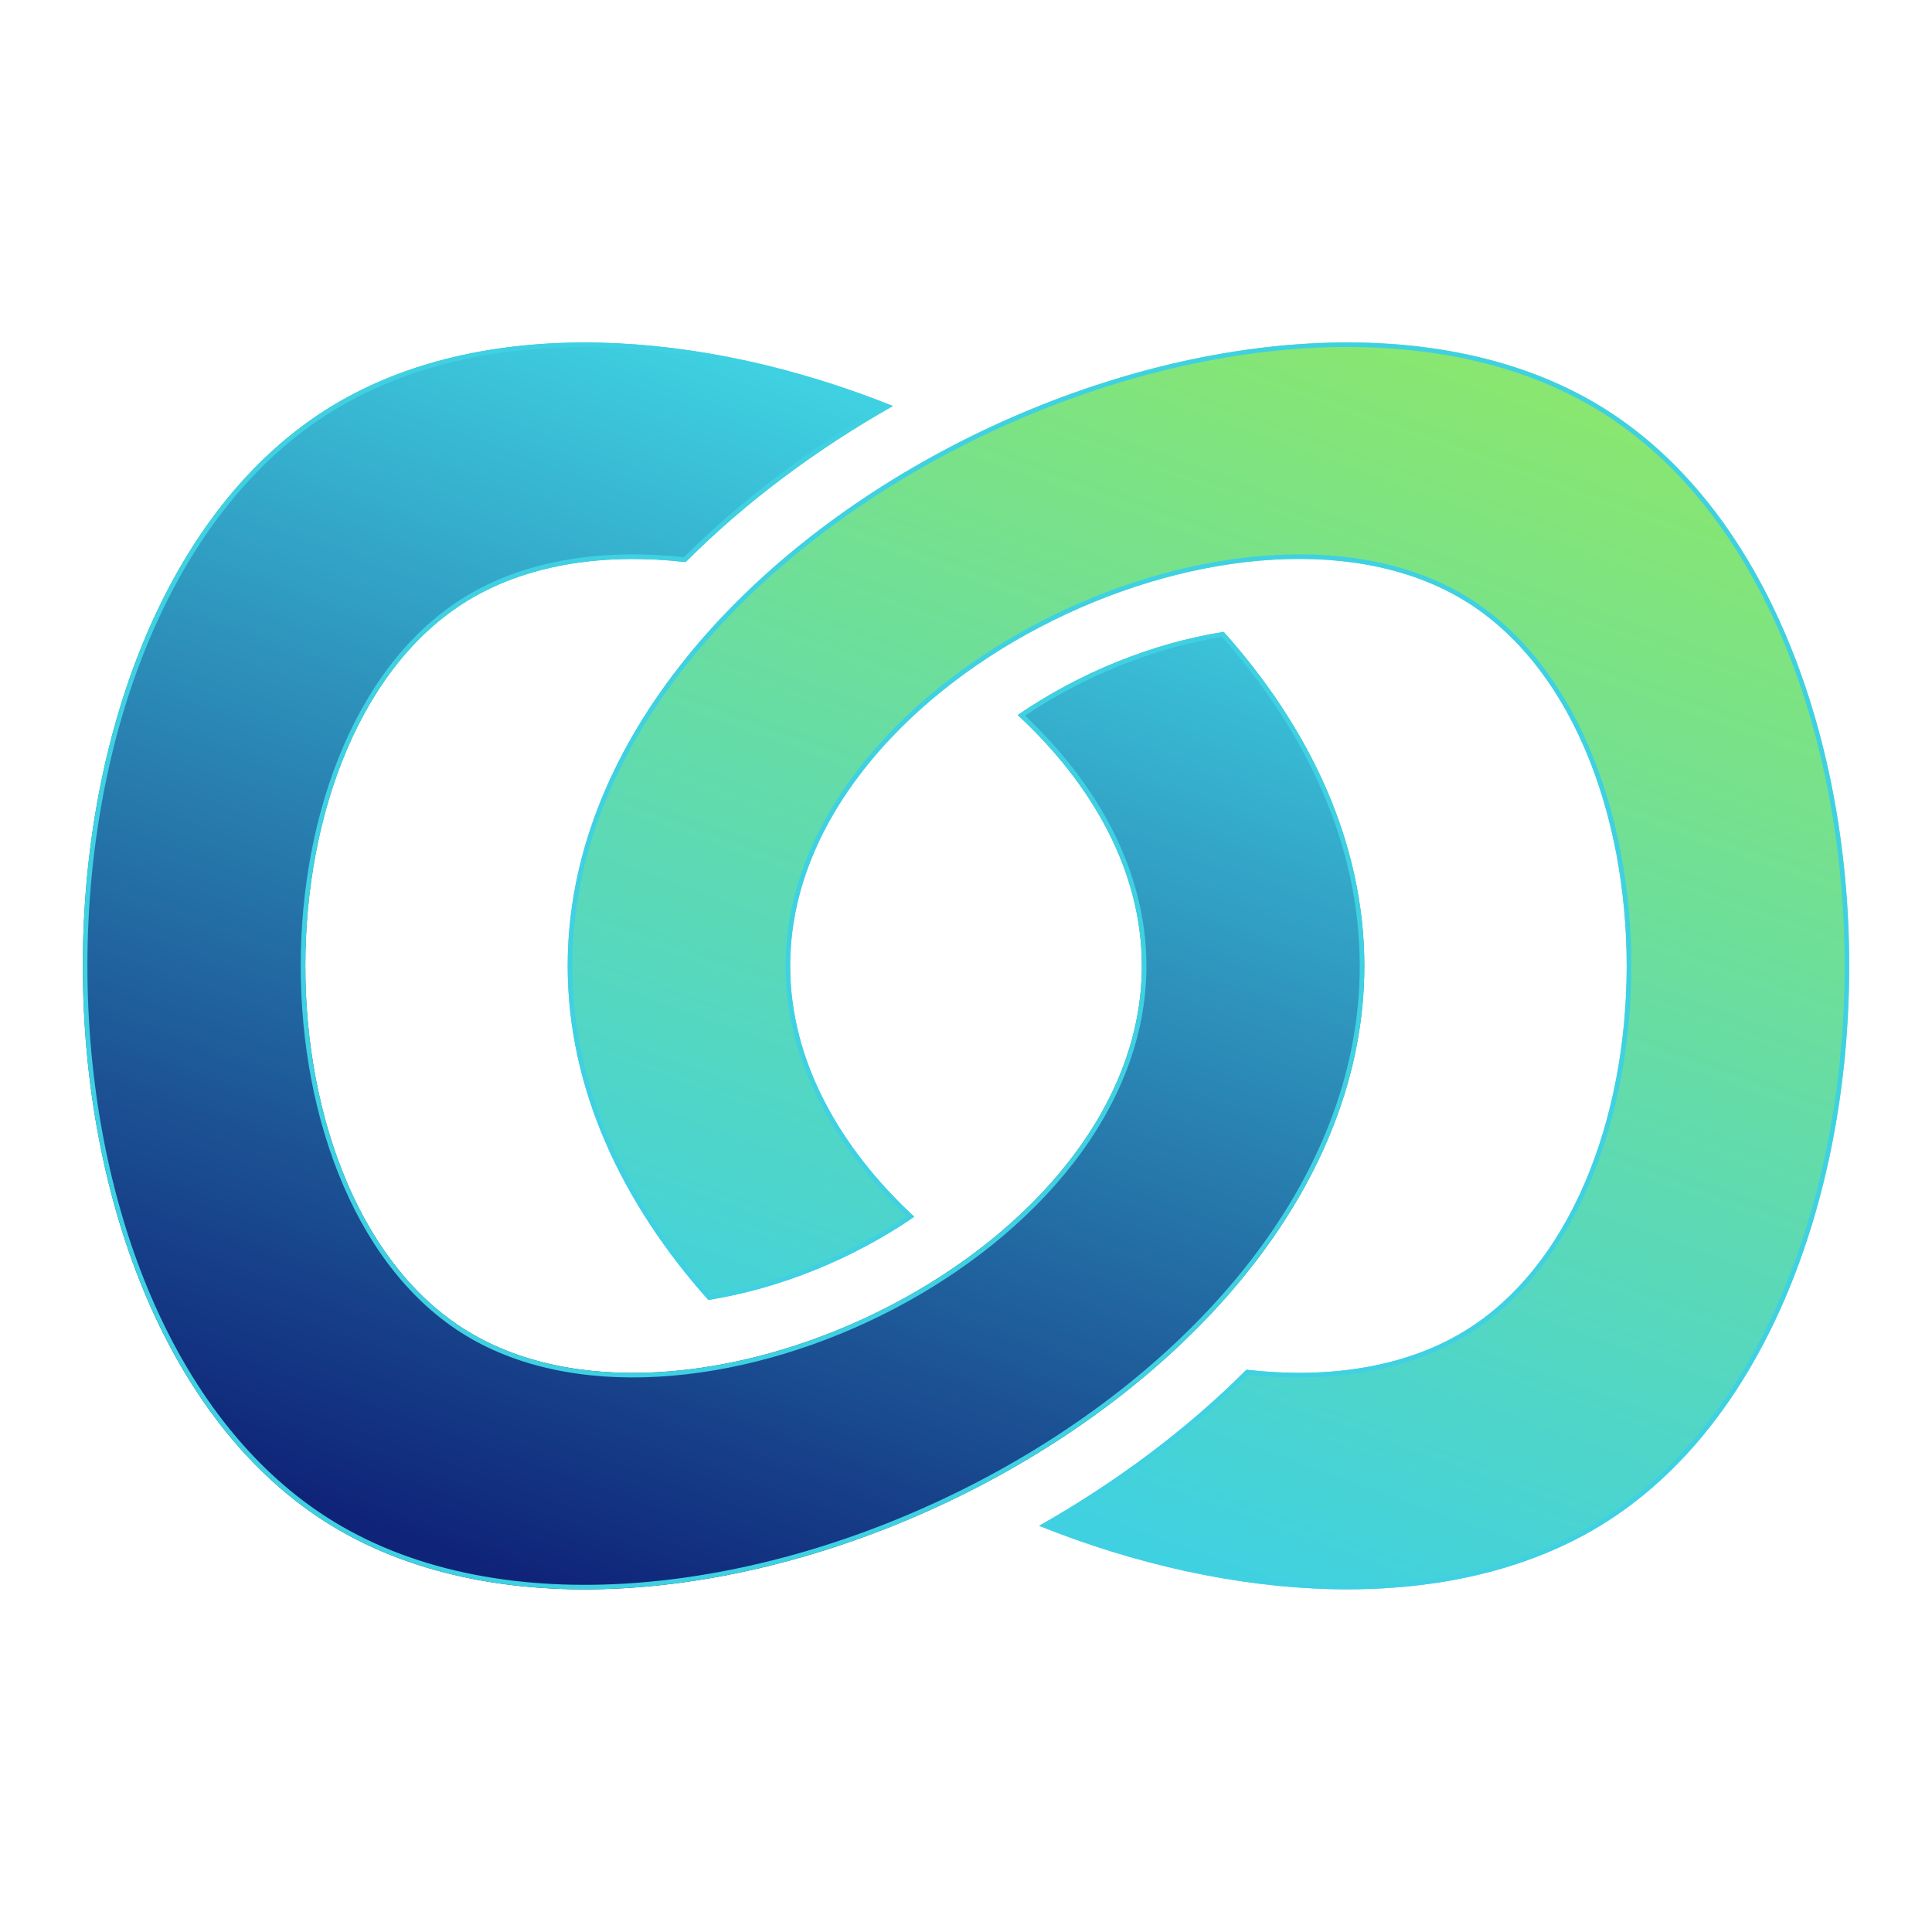
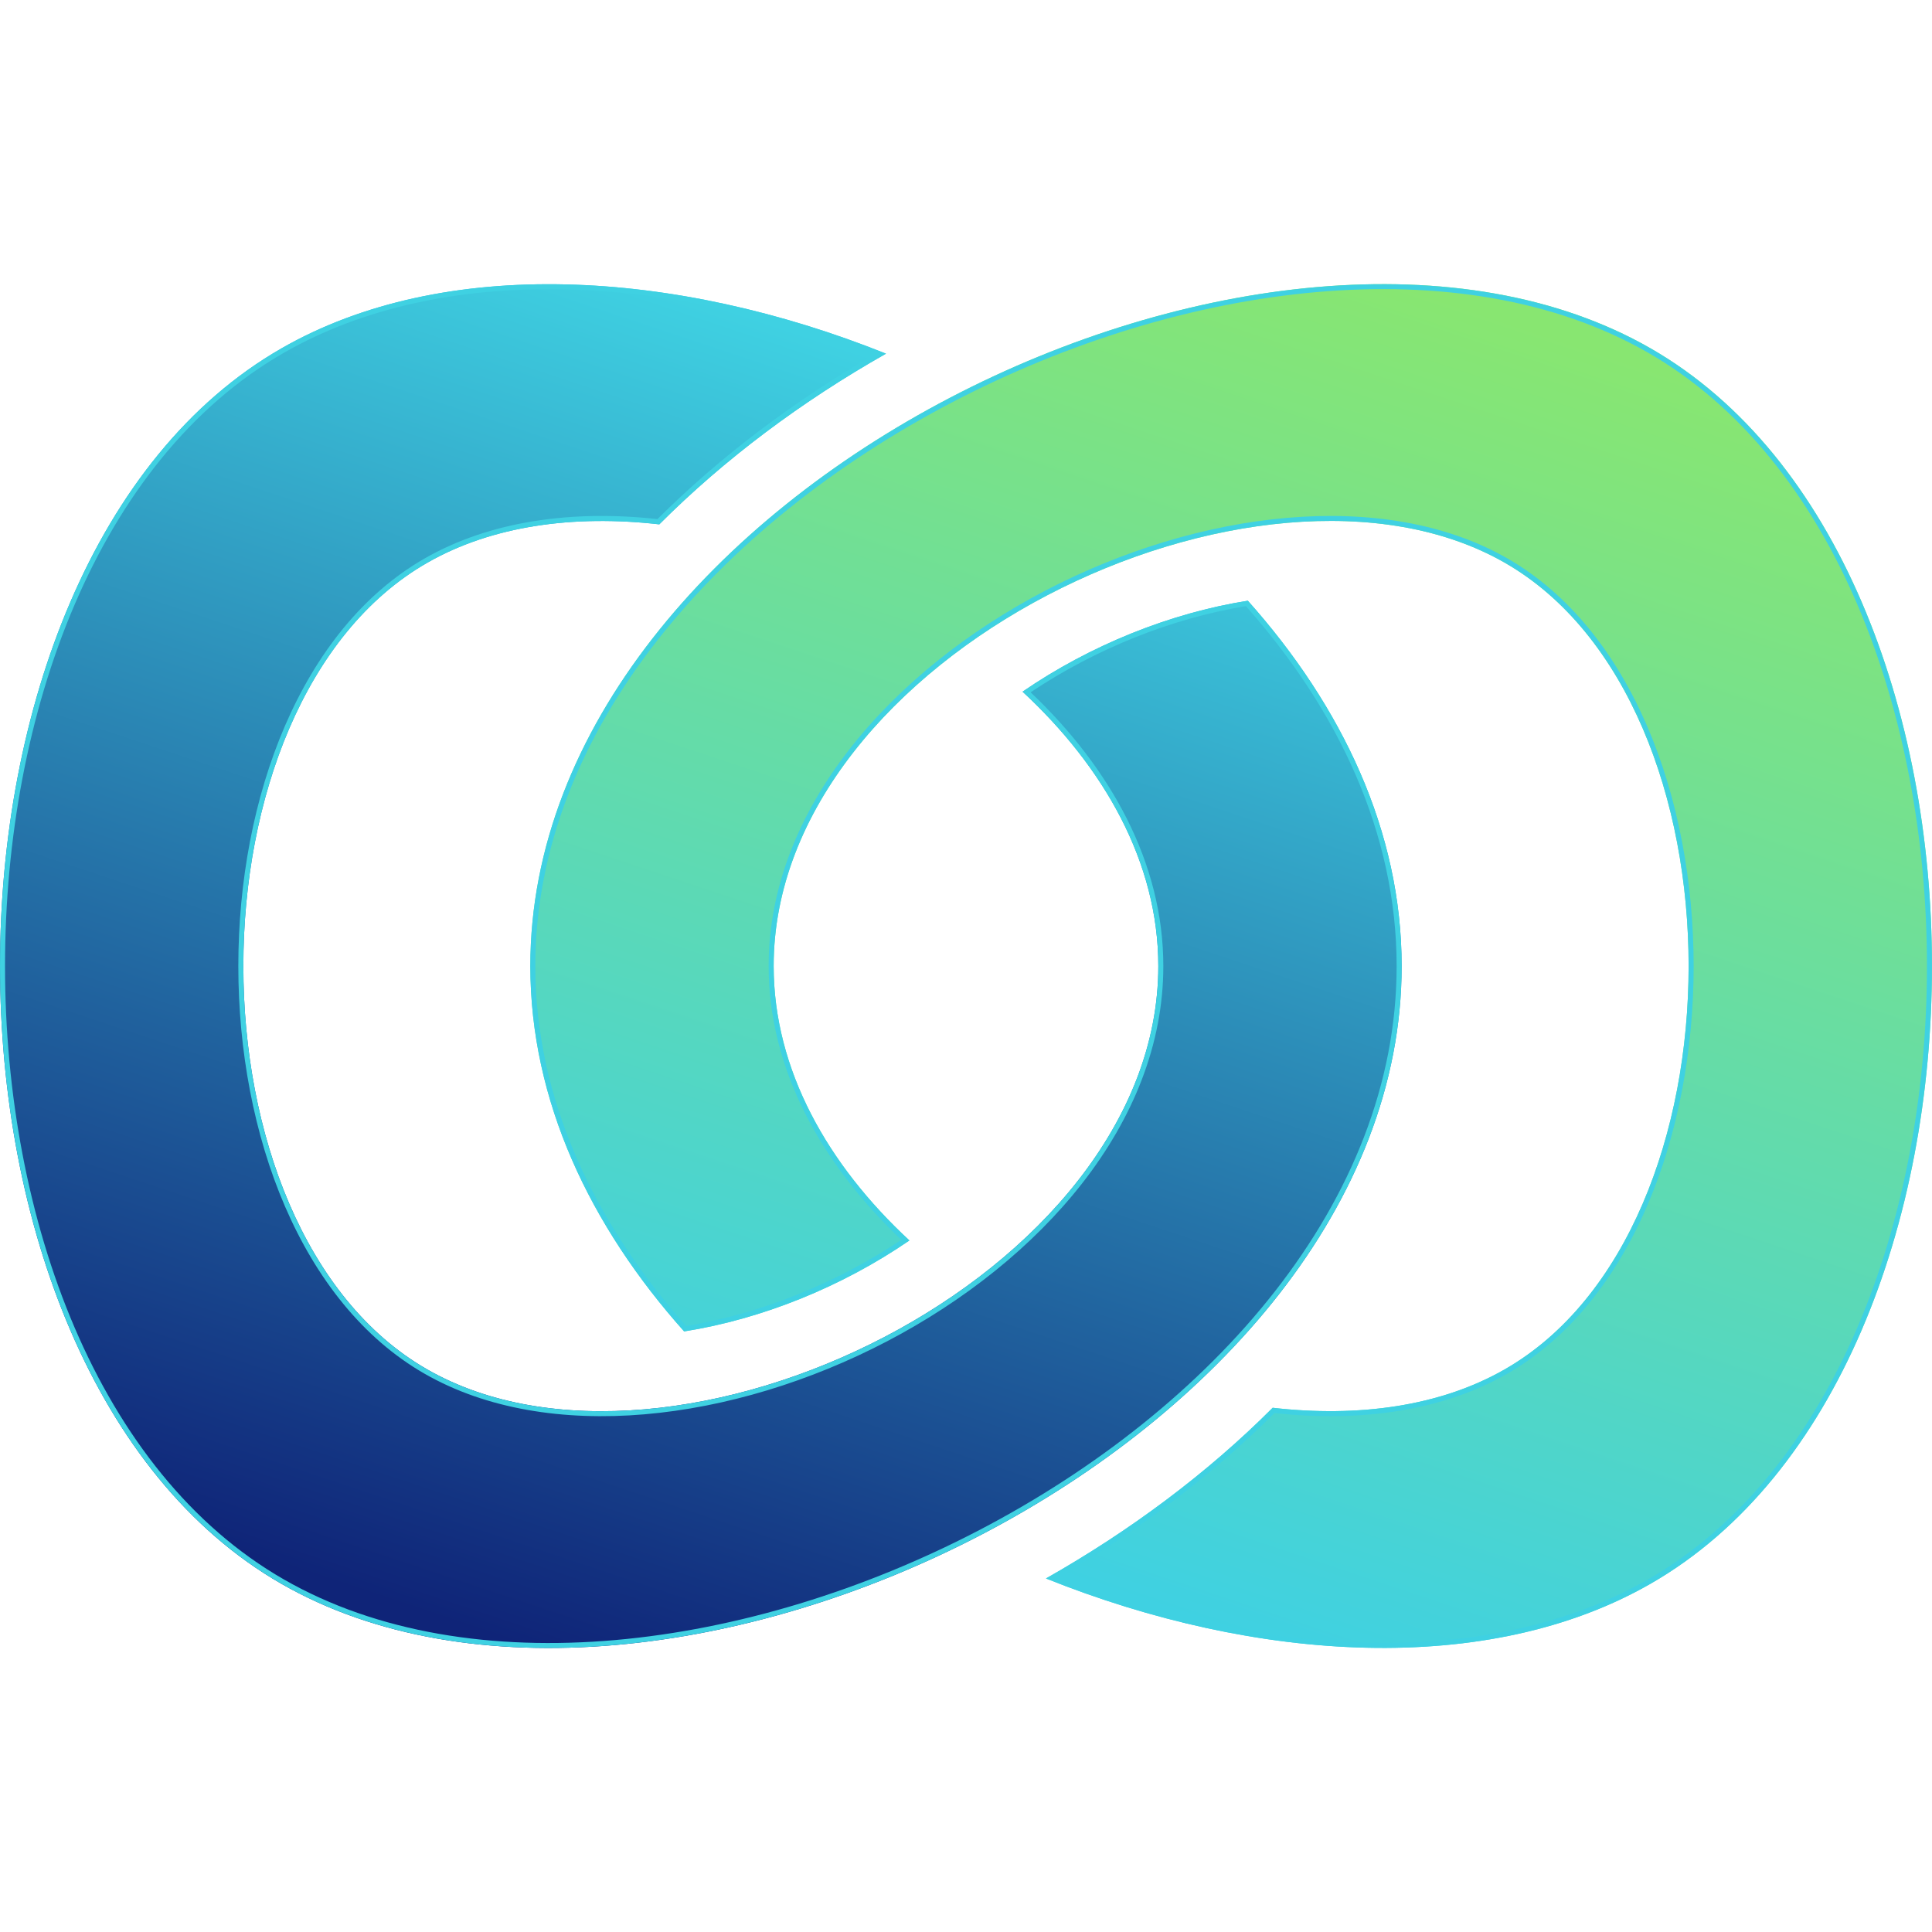
- <svg xmlns="http://www.w3.org/2000/svg" width="100%" height="100%" viewBox="0 0 420 420" version="1.1" xml:space="preserve" style="fill-rule:evenodd;clip-rule:evenodd;stroke-linejoin:round;stroke-miterlimit:2;">
-   <g transform="matrix(1,0,0,1,-1855.82,-3843.84)">
-     <g transform="matrix(0.875,0,0,1.1413,1796.61,1769.85)">
+ <svg xmlns="http://www.w3.org/2000/svg" width="100%" height="100%" viewBox="0 0 384 384" version="1.1" xml:space="preserve" style="fill-rule:evenodd;clip-rule:evenodd;stroke-linejoin:round;stroke-miterlimit:2;">
+   <g transform="matrix(1,0,0,1,-2497.46,-3861.84)">
+     <g transform="matrix(0.8,0,0,1.04348,2443.32,1965.62)">
      <rect x="67.671" y="1817.21" width="480" height="368" style="fill:none;" />
-       <g transform="matrix(2.81919,0,0,3.19863,0.64369,-3606.43)">
+       <g transform="matrix(3.08349,0,0,3.49851,-28.1401,-4132.14)">
        <g transform="matrix(2.60495e-17,0.287465,-0.370912,1.53468e-17,847.707,1683.09)">
          <path d="M174.469,1930.62C194.431,1910.18 218.147,1897.21 243.671,1897.21C333.826,1897.21 401.436,2059.01 360.671,2140.54C319.907,2222.07 167.436,2222.07 126.671,2140.54C109.031,2105.26 111.685,2054.95 127.678,2009.22C136.673,2027.44 147.592,2044.26 160.006,2058.47C158.159,2077.01 160.241,2094.8 167.296,2108.91C193.906,2162.13 293.436,2162.13 320.046,2108.91C346.656,2055.69 302.522,1950.07 243.671,1950.07C224.006,1950.07 205.983,1961.87 191.695,1979.56C182.92,1964.9 176.804,1947.53 174.469,1930.62Z" style="fill:url(#_Linear1);" />
          <path d="M174.469,1930.62C194.431,1910.18 218.147,1897.21 243.671,1897.21C333.826,1897.21 401.436,2059.01 360.671,2140.54C319.907,2222.07 167.436,2222.07 126.671,2140.54C109.031,2105.26 111.685,2054.95 127.678,2009.22C136.673,2027.44 147.592,2044.26 160.006,2058.47C158.159,2077.01 160.241,2094.8 167.296,2108.91C193.906,2162.13 293.436,2162.13 320.046,2108.91C346.656,2055.69 302.522,1950.07 243.671,1950.07C224.006,1950.07 205.983,1961.87 191.695,1979.56C182.92,1964.9 176.804,1947.53 174.469,1930.62ZM175.493,1931.04C177.804,1947.18 183.576,1963.7 191.815,1977.81C206.158,1960.45 224.121,1948.98 243.671,1948.98C273.428,1948.98 299.518,1975.6 314.751,2009.03C329.973,2042.43 334.318,2082.57 320.873,2109.46C307.417,2136.37 275.563,2149.92 243.671,2149.92C211.779,2149.92 179.925,2136.37 166.47,2109.46C159.387,2095.29 157.227,2077.47 159.008,2058.87C147.119,2045.19 136.602,2029.12 127.836,2011.74C112.606,2056.57 110.256,2105.51 127.498,2140C147.729,2180.46 195.72,2200.6 243.671,2200.6C291.623,2200.6 339.613,2180.46 359.845,2140C380.087,2099.51 373.34,2039.11 350.421,1988.81C327.515,1938.54 288.417,1898.3 243.671,1898.3C218.544,1898.3 195.193,1911.01 175.493,1931.04Z" style="fill:rgb(63,209,226);" />
        </g>
        <g transform="matrix(2.60495e-17,-0.287465,0.370912,1.53468e-17,-629.894,1823.18)">
          <path d="M174.469,1930.62C194.431,1910.18 218.147,1897.21 243.671,1897.21C333.826,1897.21 401.436,2059.01 360.671,2140.54C319.907,2222.07 167.436,2222.07 126.671,2140.54C109.031,2105.26 111.685,2054.95 127.678,2009.22C136.673,2027.44 147.592,2044.26 160.006,2058.47C158.159,2077.01 160.241,2094.8 167.296,2108.91C193.906,2162.13 293.436,2162.13 320.046,2108.91C346.656,2055.69 302.522,1950.07 243.671,1950.07C224.006,1950.07 205.983,1961.87 191.695,1979.56C182.92,1964.9 176.804,1947.53 174.469,1930.62Z" style="fill:url(#_Linear2);" />
          <path d="M174.469,1930.62C194.431,1910.18 218.147,1897.21 243.671,1897.21C333.826,1897.21 401.436,2059.01 360.671,2140.54C319.907,2222.07 167.436,2222.07 126.671,2140.54C109.031,2105.26 111.685,2054.95 127.678,2009.22C136.673,2027.44 147.592,2044.26 160.006,2058.47C158.159,2077.01 160.241,2094.8 167.296,2108.91C193.906,2162.13 293.436,2162.13 320.046,2108.91C346.656,2055.69 302.522,1950.07 243.671,1950.07C224.006,1950.07 205.983,1961.87 191.695,1979.56C182.92,1964.9 176.804,1947.53 174.469,1930.62ZM175.493,1931.04C177.804,1947.18 183.576,1963.7 191.815,1977.81C206.158,1960.45 224.121,1948.98 243.671,1948.98C273.428,1948.98 299.518,1975.6 314.751,2009.03C329.973,2042.43 334.318,2082.57 320.873,2109.46C307.417,2136.37 275.563,2149.92 243.671,2149.92C211.779,2149.92 179.925,2136.37 166.47,2109.46C159.387,2095.29 157.227,2077.47 159.008,2058.87C147.119,2045.19 136.602,2029.12 127.836,2011.74C112.606,2056.57 110.256,2105.51 127.498,2140C147.729,2180.46 195.72,2200.6 243.671,2200.6C291.623,2200.6 339.613,2180.46 359.845,2140C380.087,2099.51 373.34,2039.11 350.421,1988.81C327.515,1938.54 288.417,1898.3 243.671,1898.3C218.544,1898.3 195.193,1911.01 175.493,1931.04Z" style="fill:rgb(63,209,226);" />
        </g>
      </g>
    </g>
  </g>
  <defs>
    <linearGradient id="_Linear1" x1="0" y1="0" x2="1" y2="0" gradientUnits="userSpaceOnUse" gradientTransform="matrix(-238.276,-94.6357,82.5102,-273.293,372.772,2086.48)">
      <stop offset="0" style="stop-color:rgb(15,36,120);stop-opacity:1" />
      <stop offset="1" style="stop-color:rgb(63,209,226);stop-opacity:1" />
    </linearGradient>
    <linearGradient id="_Linear2" x1="0" y1="0" x2="1" y2="0" gradientUnits="userSpaceOnUse" gradientTransform="matrix(-238.321,-94.6357,82.5102,-273.345,372.818,2086.48)">
      <stop offset="0" style="stop-color:rgb(136,230,113);stop-opacity:1" />
      <stop offset="1" style="stop-color:rgb(63,209,226);stop-opacity:1" />
    </linearGradient>
  </defs>
</svg>
